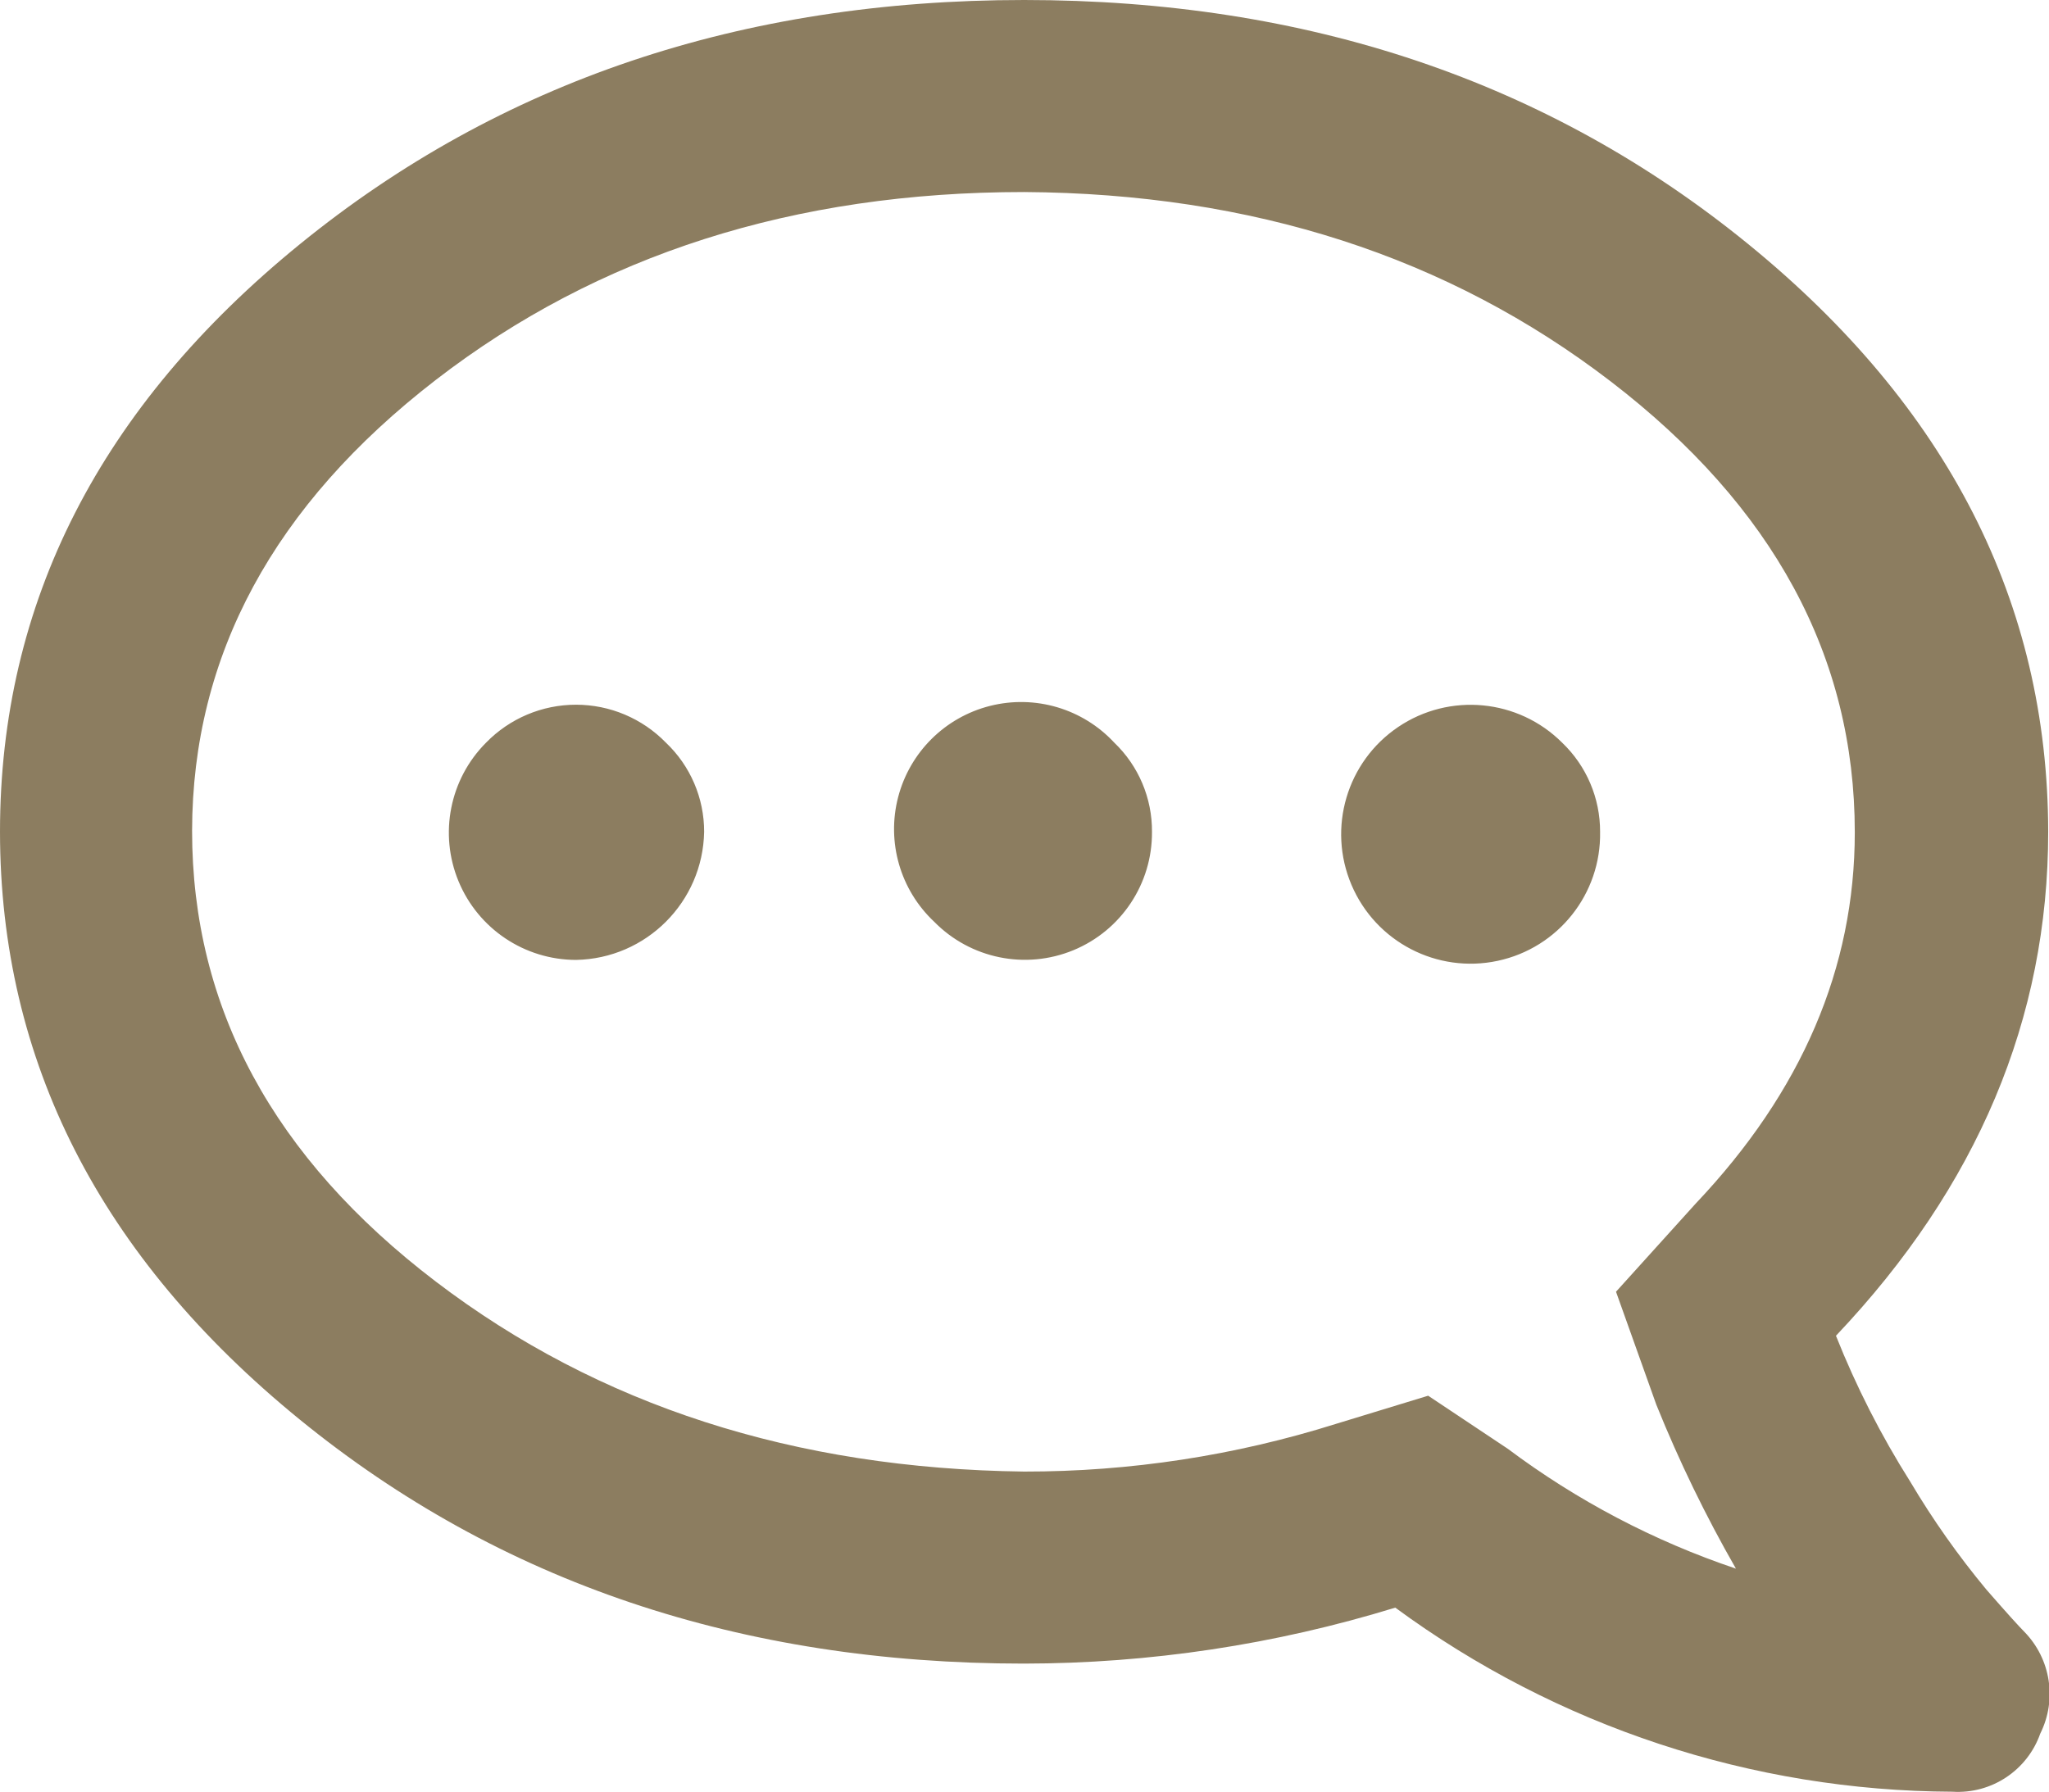
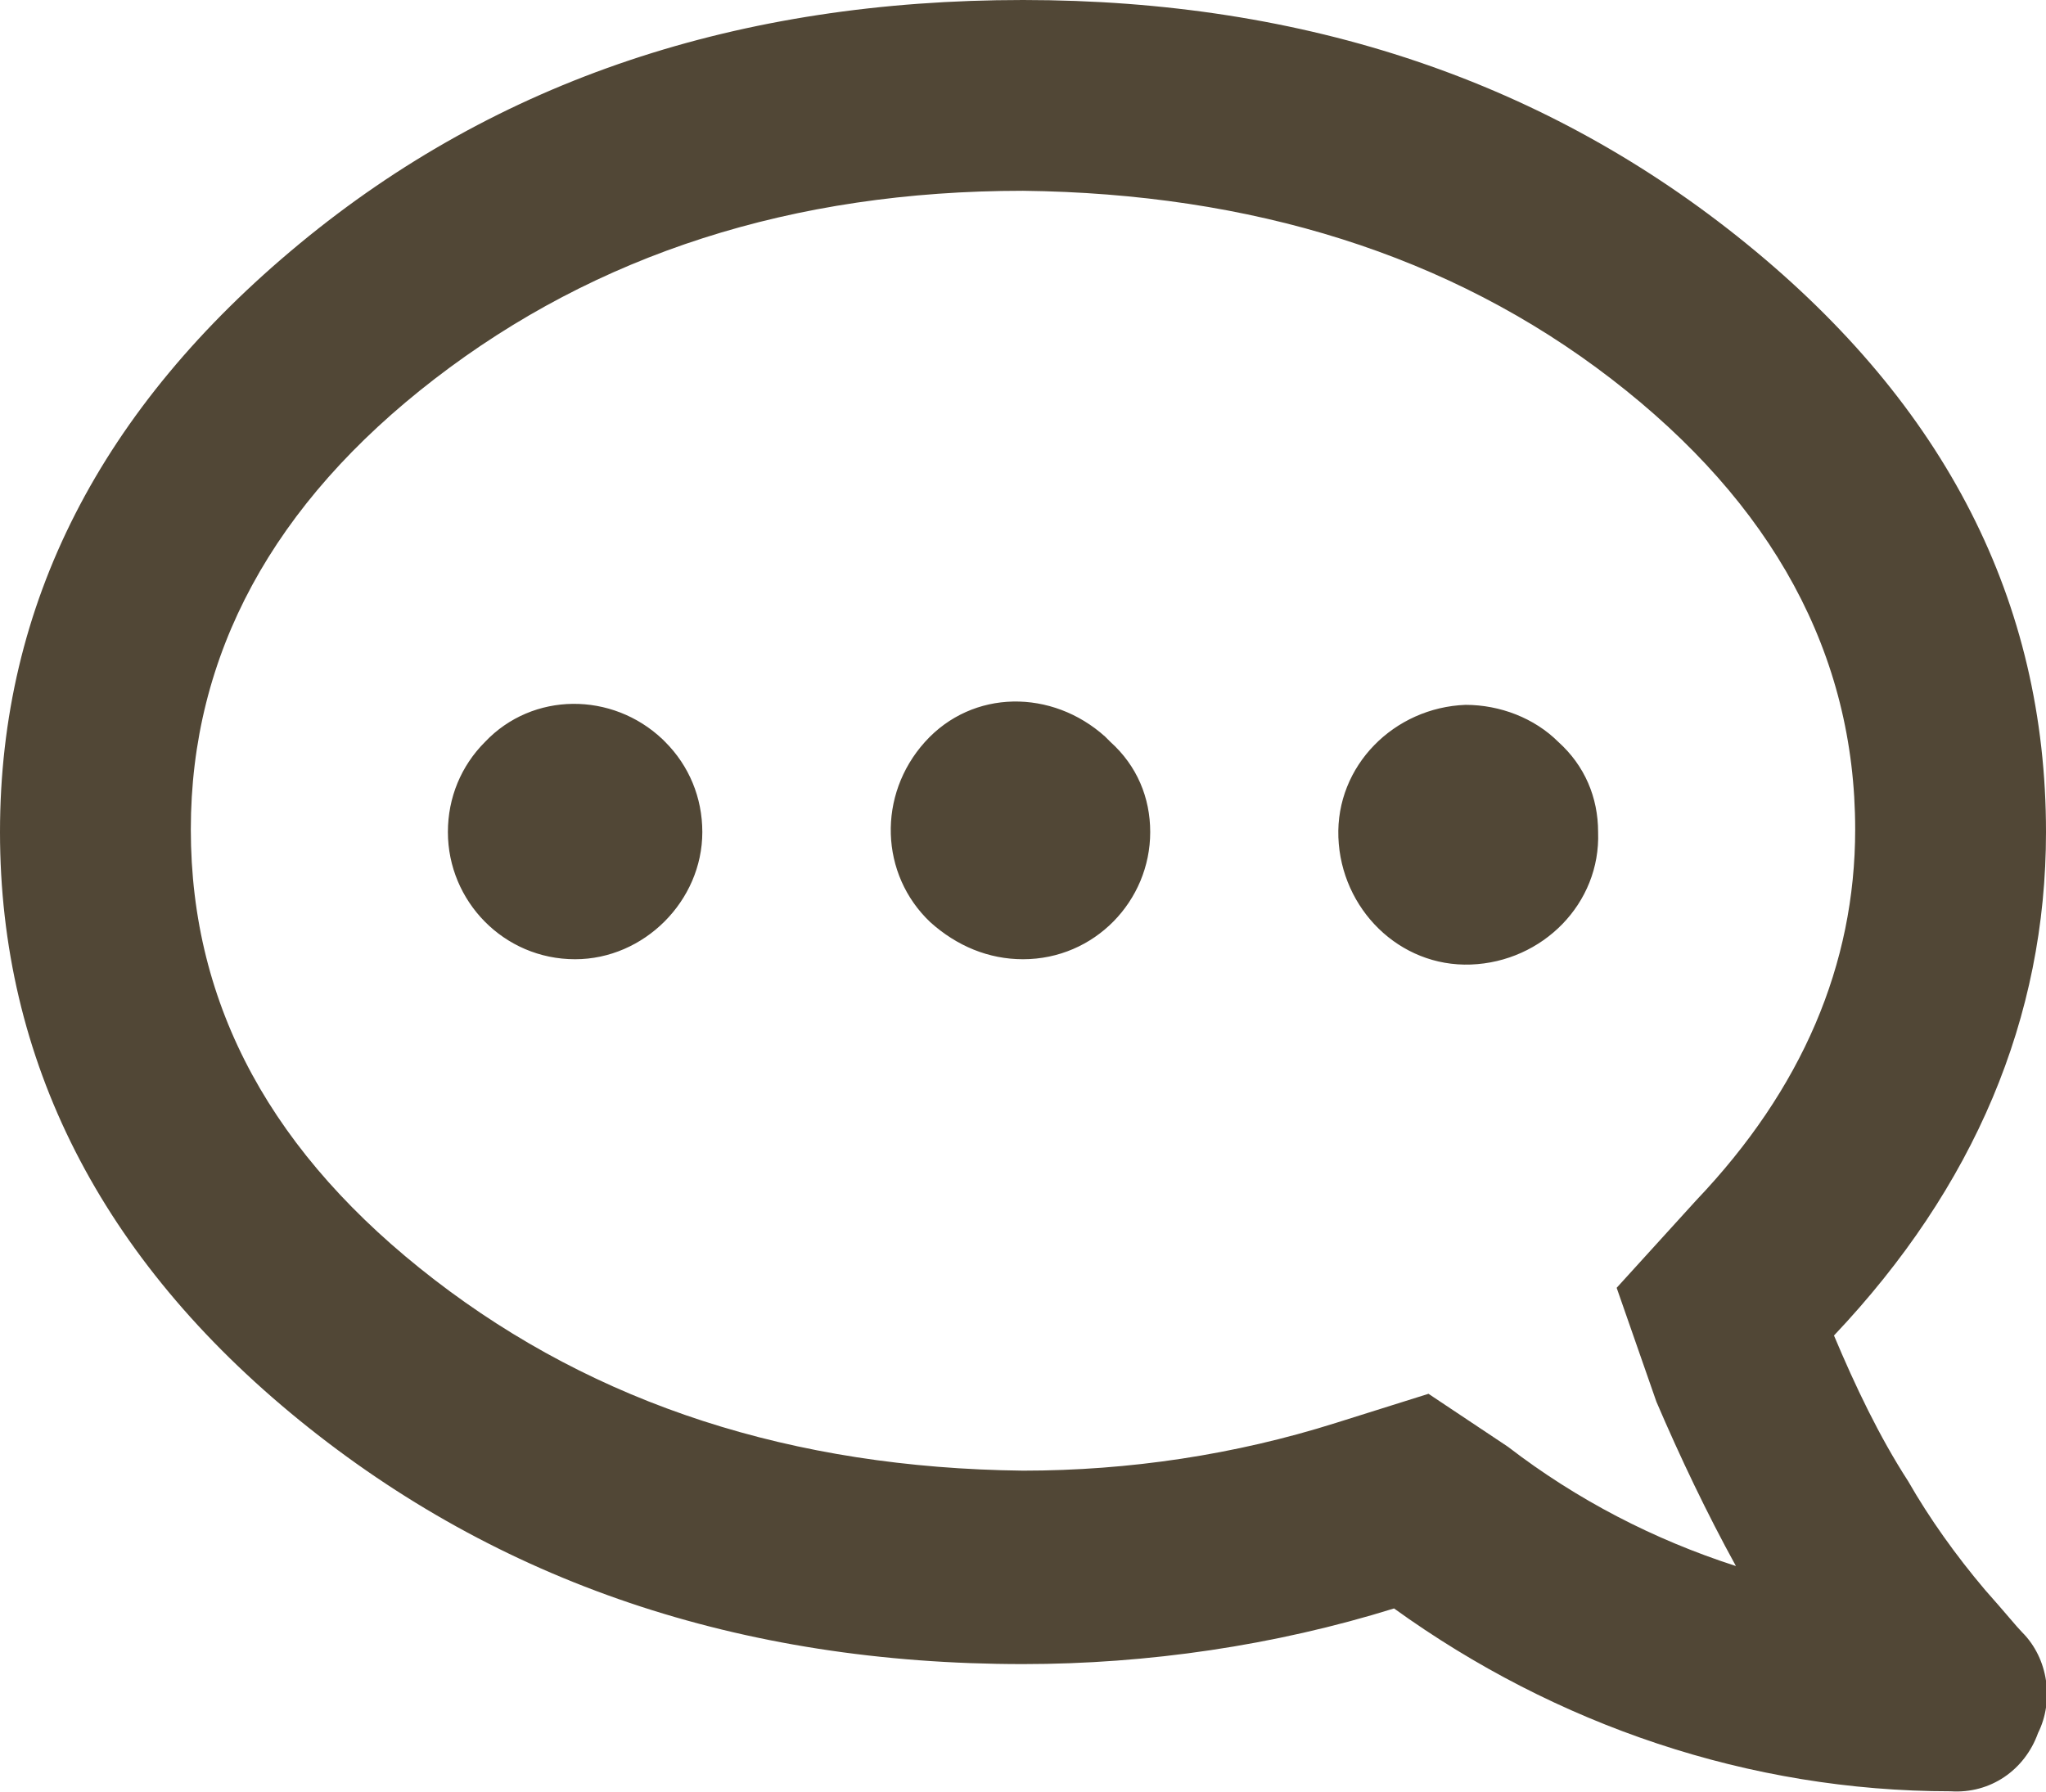
- <svg xmlns="http://www.w3.org/2000/svg" viewBox="0 0 77.23 67.55">
-   <defs>
-     <style>.cls-1{fill:#8c7d60;}</style>
-   </defs>
-   <g id="Layer_2" data-name="Layer 2">
-     <g id="Layer_1-2" data-name="Layer 1">
-       <path class="cls-1" d="M77.2,31.36q0,10.56-8,19A33.44,33.44,0,0,0,72,55.86a31.63,31.63,0,0,0,2.87,4.07c.75.86,1.23,1.39,1.43,1.59a3.35,3.35,0,0,1,.6,3.84,3.29,3.29,0,0,1-3.31,2.19,35.67,35.67,0,0,1-21-6.94,47.81,47.81,0,0,1-14,2.11q-16,0-27.29-9.2T0,31.36Q0,18.4,11.31,9.2T38.6,0q16,0,27.29,9.2T77.2,31.36ZM50.36,53.68l3.47-1.06,3,2a30.63,30.63,0,0,0,8.6,4.52,50,50,0,0,1-3-6.18L60.91,48.7l3-3.32q6-6.33,6-14,0-9.94-9.2-17T38.6,7.24q-13,0-22.17,7.08t-9.19,17q0,10,9.19,17T38.6,55.48A39,39,0,0,0,50.36,53.68ZM26.54,31.36a4.92,4.92,0,0,1-4.83,4.83A4.8,4.8,0,0,1,18.32,28a4.73,4.73,0,0,1,6.78,0A4.62,4.62,0,0,1,26.54,31.36Zm16.88,0a4.79,4.79,0,0,1-8.21,3.39A4.79,4.79,0,1,1,42,28,4.61,4.61,0,0,1,43.42,31.36Zm16.89,0A4.88,4.88,0,1,1,58.88,28,4.63,4.63,0,0,1,60.31,31.36Z" />
+ <svg xmlns="http://www.w3.org/2000/svg" version="1.1" id="Layer_1" x="0px" y="0px" viewBox="0 0 77.2 67.6" style="enable-background:new 0 0 77.2 67.6;" xml:space="preserve">
+   <style type="text/css">
+ 	.st0{fill:#514736;}
+ </style>
+   <g id="Layer_2_1_">
+     <g id="Layer_1-2">
+       <path class="st0" d="M77.2,31.4c0,7-2.7,13.4-8,19c0.8,1.9,1.7,3.8,2.8,5.5c0.8,1.4,1.8,2.8,2.9,4.1c0.8,0.9,1.2,1.4,1.4,1.6    c1,1,1.2,2.6,0.6,3.8c-0.5,1.4-1.8,2.3-3.3,2.2c-7.6,0-14.9-2.5-21-6.9c-4.5,1.4-9.3,2.1-14,2.1c-10.7,0-19.8-3.1-27.3-9.2    S0,40,0,31.4c0-8.6,3.8-16,11.3-22.2S27.9,0,38.6,0c10.7,0,19.8,3.1,27.3,9.2S77.2,22.7,77.2,31.4z M50.4,53.7l3.5-1.1l3,2    c2.6,2,5.5,3.5,8.6,4.5c-1.1-2-2.1-4.1-3-6.2l-1.5-4.3l3-3.3c4-4.2,6-8.9,6-14c0-6.6-3.1-12.3-9.2-17S47.2,7.3,38.6,7.2    c-8.7,0-16.1,2.4-22.2,7.1s-9.2,10.4-9.2,17c0,6.7,3.1,12.3,9.2,17s13.5,7.1,22.2,7.2C42.6,55.5,46.6,54.9,50.4,53.7z M26.5,31.4    c0,2.6-2.2,4.8-4.8,4.8c-2.7,0-4.8-2.2-4.8-4.8c0-1.3,0.5-2.5,1.4-3.4c1.8-1.9,4.8-1.9,6.7-0.1c0,0,0.1,0.1,0.1,0.1    C26,28.9,26.5,30.1,26.5,31.4z M43.4,31.4c0,2.6-2.1,4.8-4.8,4.8c-1.3,0-2.5-0.5-3.5-1.4c-1.9-1.8-2-4.8-0.2-6.8s4.8-2,6.8-0.2    c0.1,0.1,0.2,0.2,0.2,0.2C42.9,28.9,43.4,30.1,43.4,31.4z M60.3,31.4c0.1,2.7-2.1,4.9-4.8,5c-2.7,0.1-4.9-2.1-5-4.8    c-0.1-2.7,2.1-4.9,4.8-5c1.3,0,2.6,0.5,3.5,1.4C59.8,28.9,60.3,30.1,60.3,31.4z" />
    </g>
  </g>
</svg>
